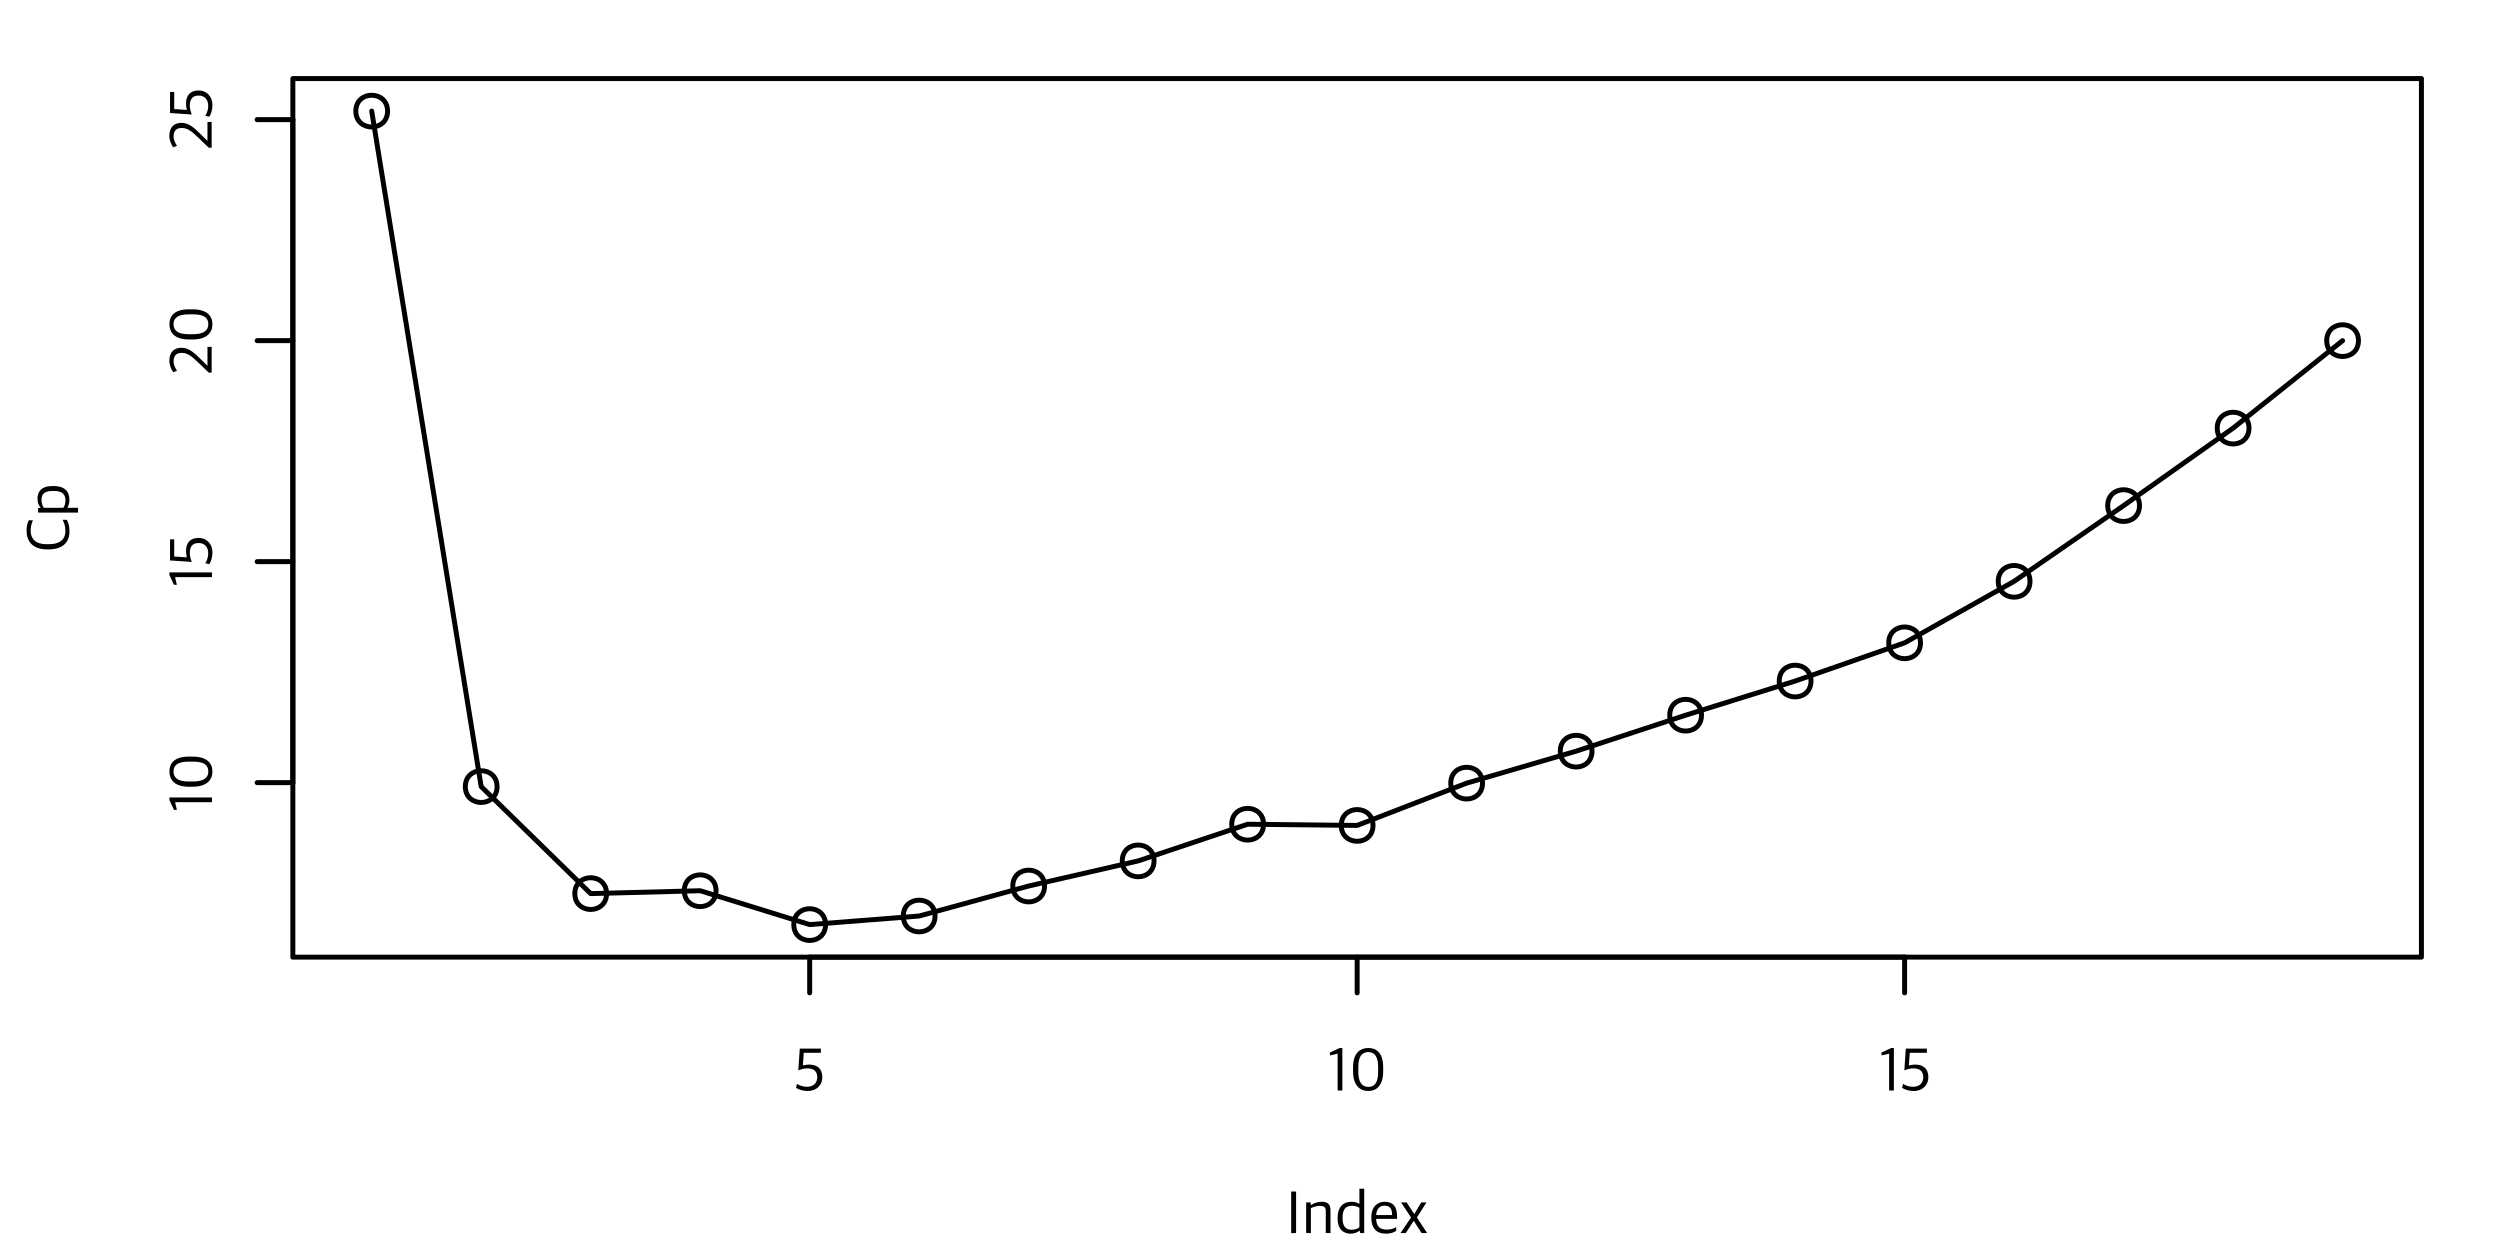
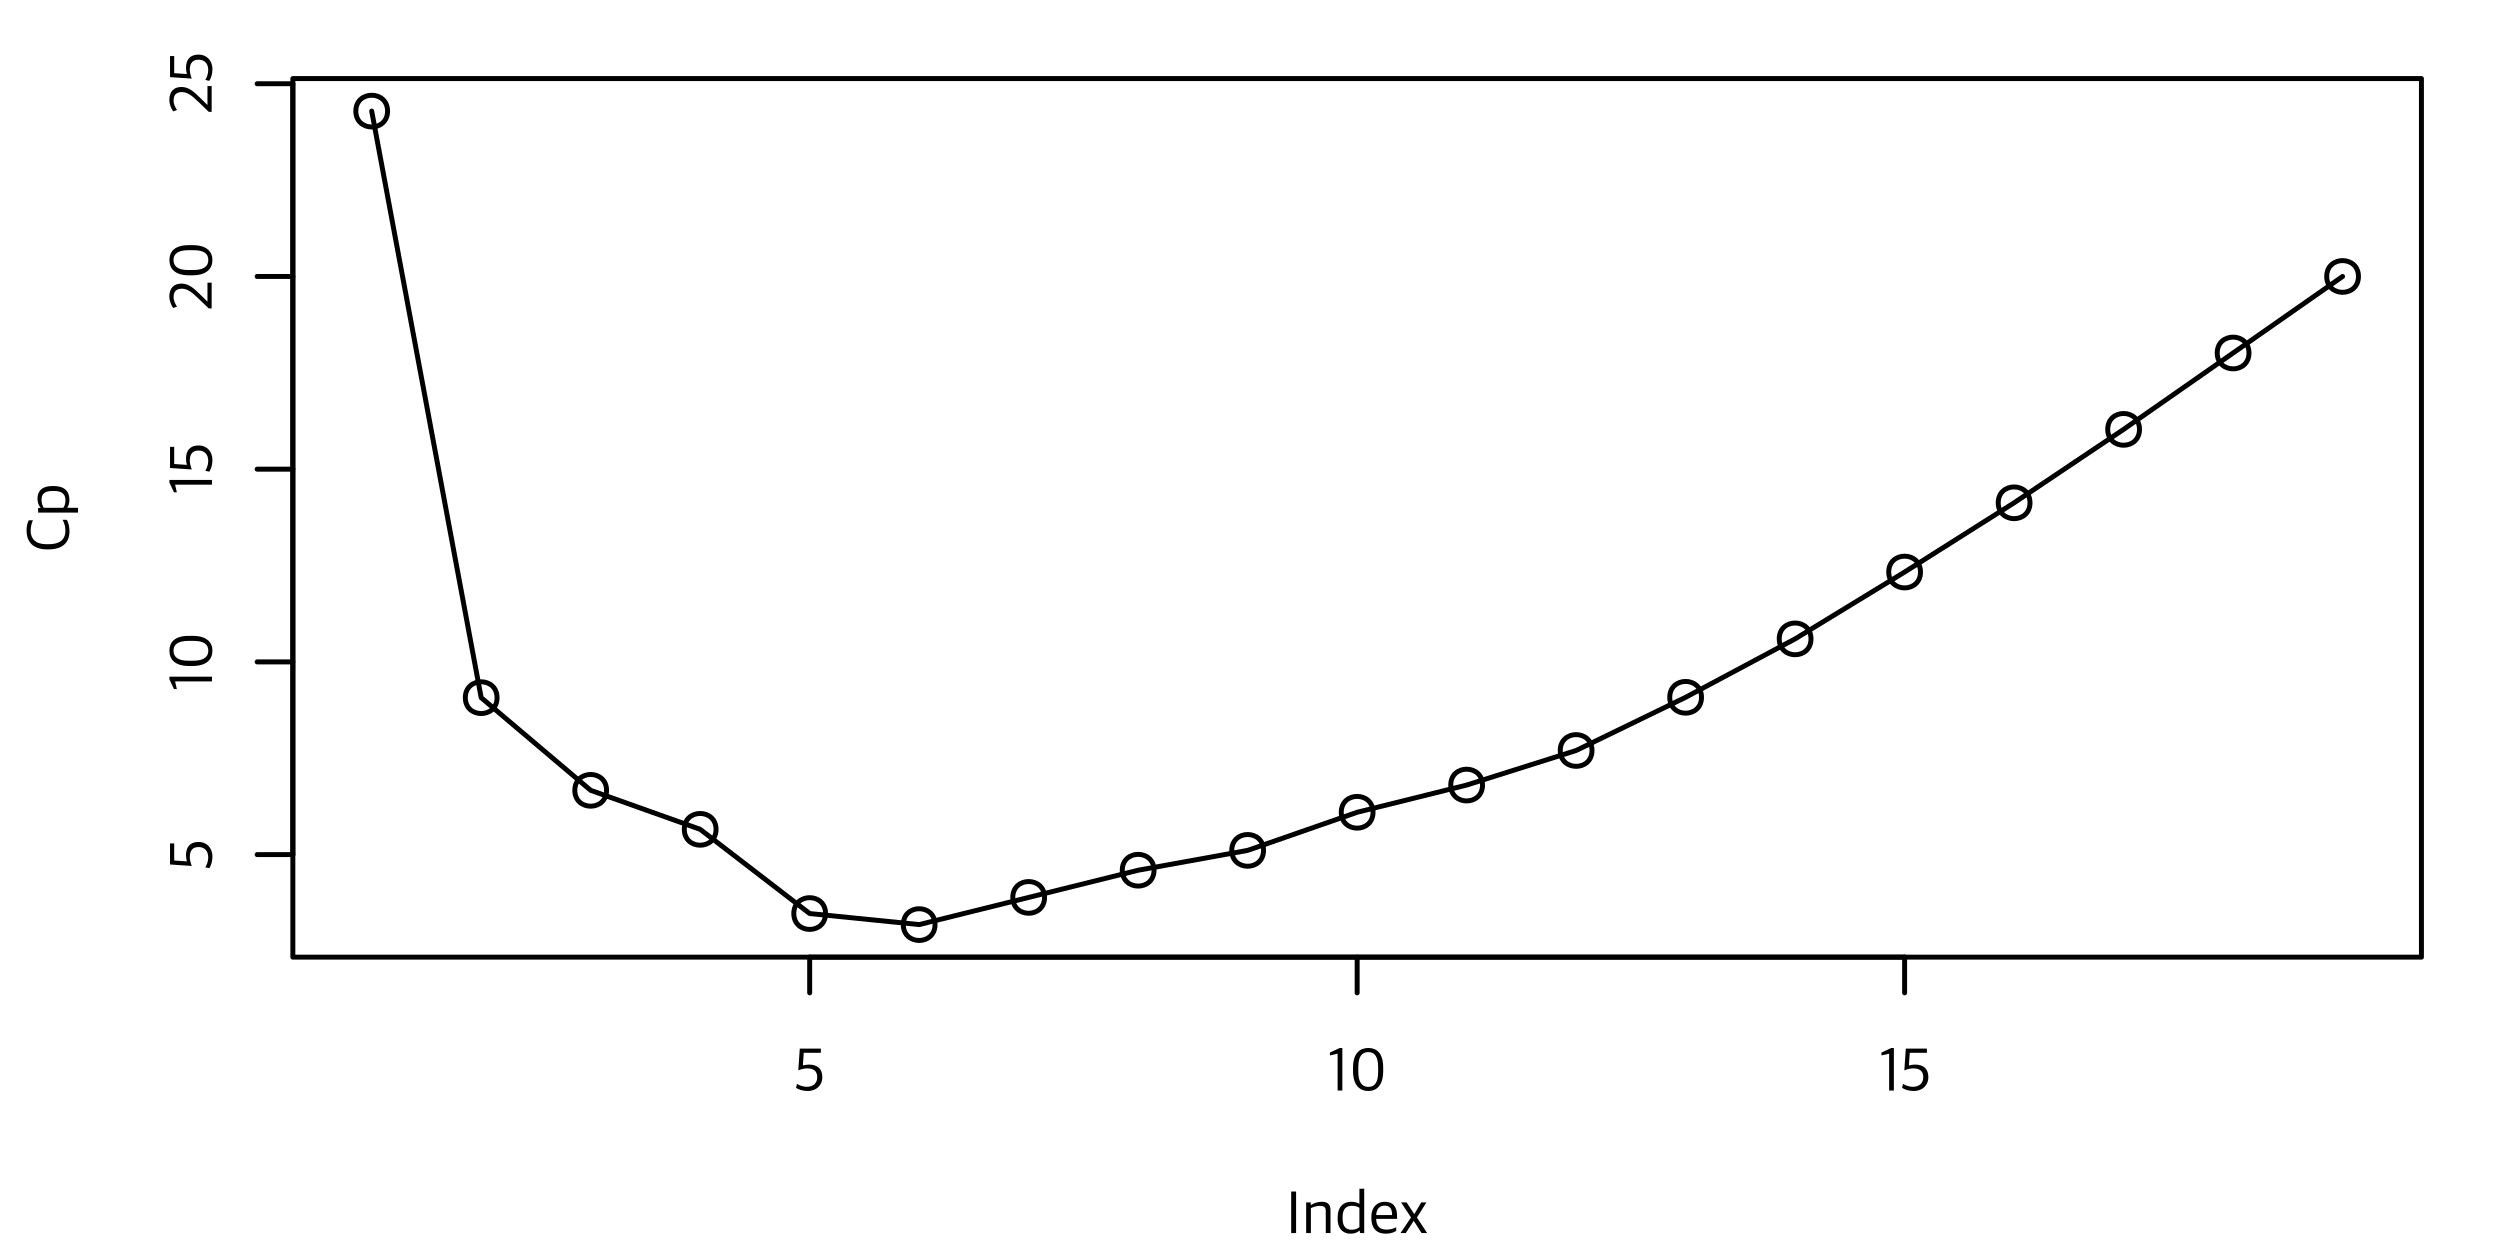
- <svg xmlns="http://www.w3.org/2000/svg" xmlns:xlink="http://www.w3.org/1999/xlink" width="504pt" height="252pt" viewBox="0 0 504 252" version="1.1">
+ <svg xmlns="http://www.w3.org/2000/svg" xmlns:xlink="http://www.w3.org/1999/xlink" width="504" height="252" viewBox="0 0 504 252">
  <defs>
    <g>
-       <symbol overflow="visible" id="glyph0-0">
-         <path style="stroke:none;" d="M 9.641 -0.016 L 5.719 -4.531 L 9.641 -9.062 Z M 1.469 -9.391 L 9.312 -9.391 L 5.391 -4.875 Z M 1.172 -9.047 L 5.094 -4.531 L 1.172 -0.031 Z M 9.344 0.344 L 1.469 0.344 L 5.406 -4.188 Z M 10.094 -9.812 L 0.703 -9.812 L 0.703 0.766 L 10.094 0.766 Z M 10.094 -9.812 " />
-       </symbol>
-       <symbol overflow="visible" id="glyph0-1">
-         <path style="stroke:none;" d="M 2.719 -0.375 C 4.578 -0.375 5.672 -1.641 5.672 -3.141 C 5.672 -4.906 4.641 -5.703 2.953 -5.703 C 2.594 -5.703 2.094 -5.609 1.75 -5.531 L 1.922 -8.078 L 5.375 -8.078 L 5.375 -8.922 L 1.125 -8.922 L 0.828 -4.531 C 1.219 -4.703 2 -4.938 2.578 -4.938 C 3.891 -4.938 4.641 -4.422 4.641 -3.156 C 4.641 -1.969 3.859 -1.219 2.531 -1.219 C 1.844 -1.219 1.031 -1.5 0.562 -1.812 L 0.375 -1.016 C 0.875 -0.656 1.75 -0.375 2.719 -0.375 Z M 2.719 -0.375 " />
-       </symbol>
-       <symbol overflow="visible" id="glyph0-2">
-         <path style="stroke:none;" d="M 2.234 -0.469 L 3.188 -0.469 L 3.188 -9.047 L 2.656 -9.047 L 0.688 -8.125 L 0.688 -7.547 L 2.234 -7.906 Z M 2.234 -0.469 " />
-       </symbol>
-       <symbol overflow="visible" id="glyph0-3">
-         <path style="stroke:none;" d="M 3.953 -0.375 C 5.656 -0.375 6.953 -1.531 6.953 -4.375 L 6.953 -5.141 C 6.953 -8.047 5.594 -9.047 3.969 -9.047 C 2.312 -9.047 0.875 -8.047 0.875 -5.094 L 0.875 -4.391 C 0.875 -1.547 2.219 -0.375 3.953 -0.375 Z M 3.953 -1.203 C 2.641 -1.203 1.938 -2.203 1.938 -4.281 L 1.938 -5.219 C 1.938 -7.312 2.656 -8.219 3.969 -8.219 C 5.25 -8.219 5.938 -7.266 5.938 -5.156 L 5.938 -4.219 C 5.938 -2.078 5.234 -1.203 3.953 -1.203 Z M 3.953 -1.203 " />
-       </symbol>
-       <symbol overflow="visible" id="glyph0-4">
-         <path style="stroke:none;" d="M 1.125 -0.531 L 2.109 -0.531 L 2.109 -8.906 L 1.125 -8.906 Z M 1.125 -0.531 " />
-       </symbol>
-       <symbol overflow="visible" id="glyph0-5">
-         <path style="stroke:none;" d="M 0.906 -0.531 L 1.859 -0.531 L 1.859 -5.562 C 2.375 -5.797 3.031 -6.016 3.609 -6.016 C 4.594 -6.016 4.859 -5.703 4.859 -4.953 L 4.859 -0.531 L 5.812 -0.531 L 5.812 -5.156 C 5.812 -6.344 5.219 -6.844 4.016 -6.844 C 3.25 -6.844 2.453 -6.562 1.875 -6.188 L 1.828 -6.188 L 1.828 -6.719 L 0.906 -6.719 Z M 0.906 -0.531 " />
-       </symbol>
-       <symbol overflow="visible" id="glyph0-6">
-         <path style="stroke:none;" d="M 3.125 -0.406 C 3.969 -0.406 4.562 -0.672 4.938 -1.031 L 4.984 -1.031 L 5.094 -0.531 L 5.906 -0.531 L 5.906 -9.469 L 4.938 -9.469 L 4.938 -6.422 C 4.594 -6.625 4.078 -6.844 3.312 -6.844 C 1.719 -6.844 0.547 -5.859 0.547 -3.609 L 0.547 -3.453 C 0.547 -1.156 1.891 -0.406 3.125 -0.406 Z M 3.406 -1.203 C 2.297 -1.203 1.547 -1.75 1.547 -3.484 L 1.547 -3.734 C 1.547 -5.406 2.266 -6.031 3.438 -6.031 C 4.078 -6.031 4.656 -5.844 4.938 -5.625 L 4.938 -1.719 C 4.625 -1.469 4.141 -1.203 3.406 -1.203 Z M 3.406 -1.203 " />
-       </symbol>
-       <symbol overflow="visible" id="glyph0-7">
-         <path style="stroke:none;" d="M 3.469 -0.406 C 4.469 -0.406 5.172 -0.719 5.547 -0.984 L 5.547 -1.703 C 4.984 -1.438 4.438 -1.234 3.609 -1.234 C 2.281 -1.234 1.547 -1.844 1.5 -3.391 L 5.719 -3.391 L 5.719 -3.922 C 5.719 -5.844 4.922 -6.844 3.219 -6.844 C 1.797 -6.844 0.531 -5.875 0.531 -3.719 L 0.531 -3.531 C 0.531 -1.594 1.516 -0.406 3.469 -0.406 Z M 3.203 -6.062 C 4.219 -6.062 4.719 -5.5 4.719 -4.156 L 1.5 -4.156 C 1.594 -5.609 2.422 -6.062 3.203 -6.062 Z M 3.203 -6.062 " />
-       </symbol>
-       <symbol overflow="visible" id="glyph0-8">
-         <path style="stroke:none;" d="M 0.281 -0.531 L 1.344 -0.531 L 2.953 -3 L 4.531 -0.531 L 5.656 -0.531 L 3.594 -3.672 L 5.516 -6.719 L 4.469 -6.719 L 3.062 -4.359 L 1.516 -6.719 L 0.391 -6.719 L 2.406 -3.672 Z M 0.281 -0.531 " />
-       </symbol>
-       <symbol overflow="visible" id="glyph1-0">
-         <path style="stroke:none;" d="M -0.016 -9.641 L -4.531 -5.719 L -9.062 -9.641 Z M -9.391 -1.469 L -9.391 -9.312 L -4.875 -5.391 Z M -9.047 -1.172 L -4.531 -5.094 L -0.031 -1.172 Z M 0.344 -9.344 L 0.344 -1.469 L -4.188 -5.406 Z M -9.812 -10.094 L -9.812 -0.703 L 0.766 -0.703 L 0.766 -10.094 Z M -9.812 -10.094 " />
-       </symbol>
-       <symbol overflow="visible" id="glyph1-1">
-         <path style="stroke:none;" d="M -0.469 -2.234 L -0.469 -3.188 L -9.047 -3.188 L -9.047 -2.656 L -8.125 -0.688 L -7.547 -0.688 L -7.906 -2.234 Z M -0.469 -2.234 " />
-       </symbol>
-       <symbol overflow="visible" id="glyph1-2">
-         <path style="stroke:none;" d="M -0.375 -3.953 C -0.375 -5.656 -1.531 -6.953 -4.375 -6.953 L -5.141 -6.953 C -8.047 -6.953 -9.047 -5.594 -9.047 -3.969 C -9.047 -2.312 -8.047 -0.875 -5.094 -0.875 L -4.391 -0.875 C -1.547 -0.875 -0.375 -2.219 -0.375 -3.953 Z M -1.203 -3.953 C -1.203 -2.641 -2.203 -1.938 -4.281 -1.938 L -5.219 -1.938 C -7.312 -1.938 -8.219 -2.656 -8.219 -3.969 C -8.219 -5.25 -7.266 -5.938 -5.156 -5.938 L -4.219 -5.938 C -2.078 -5.938 -1.203 -5.234 -1.203 -3.953 Z M -1.203 -3.953 " />
-       </symbol>
-       <symbol overflow="visible" id="glyph1-3">
-         <path style="stroke:none;" d="M -0.375 -2.719 C -0.375 -4.578 -1.641 -5.672 -3.141 -5.672 C -4.906 -5.672 -5.703 -4.641 -5.703 -2.953 C -5.703 -2.594 -5.609 -2.094 -5.531 -1.75 L -8.078 -1.922 L -8.078 -5.375 L -8.922 -5.375 L -8.922 -1.125 L -4.531 -0.828 C -4.703 -1.219 -4.938 -2 -4.938 -2.578 C -4.938 -3.891 -4.422 -4.641 -3.156 -4.641 C -1.969 -4.641 -1.219 -3.859 -1.219 -2.531 C -1.219 -1.844 -1.5 -1.031 -1.812 -0.562 L -1.016 -0.375 C -0.656 -0.875 -0.375 -1.75 -0.375 -2.719 Z M -0.375 -2.719 " />
-       </symbol>
-       <symbol overflow="visible" id="glyph1-4">
-         <path style="stroke:none;" d="M -0.531 -0.781 L -0.531 -5.984 L -1.375 -5.984 L -1.375 -2.156 L -2.703 -3.469 C -4.172 -4.922 -5.172 -5.797 -6.625 -5.797 C -8.125 -5.797 -9.062 -4.891 -9.062 -3.203 C -9.062 -2.25 -8.641 -1.406 -8.297 -0.875 L -7.516 -1.156 C -7.844 -1.656 -8.203 -2.328 -8.203 -3.031 C -8.203 -4.219 -7.656 -4.766 -6.531 -4.766 C -5.344 -4.766 -4.422 -3.969 -3.188 -2.781 L -1.109 -0.781 Z M -0.531 -0.781 " />
-       </symbol>
-       <symbol overflow="visible" id="glyph1-5">
-         <path style="stroke:none;" d="M -0.391 -4.266 C -0.391 -5.25 -0.609 -6.016 -0.938 -6.578 L -1.781 -6.578 C -1.516 -6.047 -1.219 -5.422 -1.219 -4.391 C -1.219 -2.469 -2.469 -1.656 -4.625 -1.656 L -5.031 -1.656 C -7.266 -1.656 -8.219 -2.781 -8.219 -4.375 C -8.219 -5.203 -8.031 -5.828 -7.766 -6.484 L -8.594 -6.484 C -8.859 -5.969 -9.047 -5.328 -9.047 -4.422 C -9.047 -2.281 -7.875 -0.609 -4.875 -0.609 L -4.625 -0.609 C -1.781 -0.609 -0.391 -2 -0.391 -4.266 Z M -0.391 -4.266 " />
-       </symbol>
-       <symbol overflow="visible" id="glyph1-6">
-         <path style="stroke:none;" d="M 1.328 -0.906 L 1.328 -1.875 L -0.828 -1.875 C -0.625 -2.219 -0.406 -2.75 -0.406 -3.469 C -0.406 -5.172 -1.359 -6.266 -3.625 -6.266 L -3.781 -6.266 C -6.094 -6.266 -6.844 -5.094 -6.844 -3.719 C -6.844 -2.922 -6.562 -2.281 -6.219 -1.891 L -6.219 -1.844 L -6.719 -1.844 L -6.719 -0.906 Z M -1.203 -3.375 C -1.203 -2.719 -1.406 -2.156 -1.641 -1.875 L -5.578 -1.875 C -5.781 -2.156 -6.031 -2.75 -6.031 -3.469 C -6.031 -4.609 -5.484 -5.266 -3.734 -5.266 L -3.484 -5.266 C -1.828 -5.266 -1.203 -4.547 -1.203 -3.375 Z M -1.203 -3.375 " />
-       </symbol>
+       <g id="glyph-0-0">
+         <path d="M 9.641 -0.016 L 5.719 -4.531 L 9.641 -9.062 Z M 1.469 -9.391 L 9.312 -9.391 L 5.391 -4.875 Z M 1.172 -9.047 L 5.094 -4.531 L 1.172 -0.031 Z M 9.344 0.344 L 1.469 0.344 L 5.406 -4.188 Z M 10.094 -9.812 L 0.703 -9.812 L 0.703 0.766 L 10.094 0.766 Z M 10.094 -9.812 " />
+       </g>
+       <g id="glyph-0-1">
+         <path d="M 2.719 -0.375 C 4.578 -0.375 5.672 -1.641 5.672 -3.141 C 5.672 -4.906 4.641 -5.703 2.953 -5.703 C 2.594 -5.703 2.094 -5.609 1.75 -5.531 L 1.922 -8.078 L 5.375 -8.078 L 5.375 -8.922 L 1.125 -8.922 L 0.828 -4.531 C 1.219 -4.703 2 -4.938 2.578 -4.938 C 3.891 -4.938 4.641 -4.422 4.641 -3.156 C 4.641 -1.969 3.859 -1.219 2.531 -1.219 C 1.844 -1.219 1.031 -1.5 0.562 -1.812 L 0.375 -1.016 C 0.875 -0.656 1.75 -0.375 2.719 -0.375 Z M 2.719 -0.375 " />
+       </g>
+       <g id="glyph-0-2">
+         <path d="M 2.234 -0.469 L 3.188 -0.469 L 3.188 -9.047 L 2.656 -9.047 L 0.688 -8.125 L 0.688 -7.547 L 2.234 -7.906 Z M 2.234 -0.469 " />
+       </g>
+       <g id="glyph-0-3">
+         <path d="M 3.953 -0.375 C 5.656 -0.375 6.953 -1.531 6.953 -4.375 L 6.953 -5.141 C 6.953 -8.047 5.594 -9.047 3.969 -9.047 C 2.312 -9.047 0.875 -8.047 0.875 -5.094 L 0.875 -4.391 C 0.875 -1.547 2.219 -0.375 3.953 -0.375 Z M 3.953 -1.203 C 2.641 -1.203 1.938 -2.203 1.938 -4.281 L 1.938 -5.219 C 1.938 -7.312 2.656 -8.219 3.969 -8.219 C 5.25 -8.219 5.938 -7.266 5.938 -5.156 L 5.938 -4.219 C 5.938 -2.078 5.234 -1.203 3.953 -1.203 Z M 3.953 -1.203 " />
+       </g>
+       <g id="glyph-0-4">
+         <path d="M 1.125 -0.531 L 2.109 -0.531 L 2.109 -8.906 L 1.125 -8.906 Z M 1.125 -0.531 " />
+       </g>
+       <g id="glyph-0-5">
+         <path d="M 0.906 -0.531 L 1.859 -0.531 L 1.859 -5.562 C 2.375 -5.797 3.031 -6.016 3.609 -6.016 C 4.594 -6.016 4.859 -5.703 4.859 -4.953 L 4.859 -0.531 L 5.812 -0.531 L 5.812 -5.156 C 5.812 -6.344 5.219 -6.844 4.016 -6.844 C 3.25 -6.844 2.453 -6.562 1.875 -6.188 L 1.828 -6.188 L 1.828 -6.719 L 0.906 -6.719 Z M 0.906 -0.531 " />
+       </g>
+       <g id="glyph-0-6">
+         <path d="M 3.125 -0.406 C 3.969 -0.406 4.562 -0.672 4.938 -1.031 L 4.984 -1.031 L 5.094 -0.531 L 5.906 -0.531 L 5.906 -9.469 L 4.938 -9.469 L 4.938 -6.422 C 4.594 -6.625 4.078 -6.844 3.312 -6.844 C 1.719 -6.844 0.547 -5.859 0.547 -3.609 L 0.547 -3.453 C 0.547 -1.156 1.891 -0.406 3.125 -0.406 Z M 3.406 -1.203 C 2.297 -1.203 1.547 -1.75 1.547 -3.484 L 1.547 -3.734 C 1.547 -5.406 2.266 -6.031 3.438 -6.031 C 4.078 -6.031 4.656 -5.844 4.938 -5.625 L 4.938 -1.719 C 4.625 -1.469 4.141 -1.203 3.406 -1.203 Z M 3.406 -1.203 " />
+       </g>
+       <g id="glyph-0-7">
+         <path d="M 3.469 -0.406 C 4.469 -0.406 5.172 -0.719 5.547 -0.984 L 5.547 -1.703 C 4.984 -1.438 4.438 -1.234 3.609 -1.234 C 2.281 -1.234 1.547 -1.844 1.5 -3.391 L 5.719 -3.391 L 5.719 -3.922 C 5.719 -5.844 4.922 -6.844 3.219 -6.844 C 1.797 -6.844 0.531 -5.875 0.531 -3.719 L 0.531 -3.531 C 0.531 -1.594 1.516 -0.406 3.469 -0.406 Z M 3.203 -6.062 C 4.219 -6.062 4.719 -5.5 4.719 -4.156 L 1.5 -4.156 C 1.594 -5.609 2.422 -6.062 3.203 -6.062 Z M 3.203 -6.062 " />
+       </g>
+       <g id="glyph-0-8">
+         <path d="M 0.281 -0.531 L 1.344 -0.531 L 2.953 -3 L 4.531 -0.531 L 5.656 -0.531 L 3.594 -3.672 L 5.516 -6.719 L 4.469 -6.719 L 3.062 -4.359 L 1.516 -6.719 L 0.391 -6.719 L 2.406 -3.672 Z M 0.281 -0.531 " />
+       </g>
+       <g id="glyph-1-0">
+         <path d="M -0.016 -9.641 L -4.531 -5.719 L -9.062 -9.641 Z M -9.391 -1.469 L -9.391 -9.312 L -4.875 -5.391 Z M -9.047 -1.172 L -4.531 -5.094 L -0.031 -1.172 Z M 0.344 -9.344 L 0.344 -1.469 L -4.188 -5.406 Z M -9.812 -10.094 L -9.812 -0.703 L 0.766 -0.703 L 0.766 -10.094 Z M -9.812 -10.094 " />
+       </g>
+       <g id="glyph-1-1">
+         <path d="M -0.375 -2.719 C -0.375 -4.578 -1.641 -5.672 -3.141 -5.672 C -4.906 -5.672 -5.703 -4.641 -5.703 -2.953 C -5.703 -2.594 -5.609 -2.094 -5.531 -1.75 L -8.078 -1.922 L -8.078 -5.375 L -8.922 -5.375 L -8.922 -1.125 L -4.531 -0.828 C -4.703 -1.219 -4.938 -2 -4.938 -2.578 C -4.938 -3.891 -4.422 -4.641 -3.156 -4.641 C -1.969 -4.641 -1.219 -3.859 -1.219 -2.531 C -1.219 -1.844 -1.5 -1.031 -1.812 -0.562 L -1.016 -0.375 C -0.656 -0.875 -0.375 -1.75 -0.375 -2.719 Z M -0.375 -2.719 " />
+       </g>
+       <g id="glyph-1-2">
+         <path d="M -0.469 -2.234 L -0.469 -3.188 L -9.047 -3.188 L -9.047 -2.656 L -8.125 -0.688 L -7.547 -0.688 L -7.906 -2.234 Z M -0.469 -2.234 " />
+       </g>
+       <g id="glyph-1-3">
+         <path d="M -0.375 -3.953 C -0.375 -5.656 -1.531 -6.953 -4.375 -6.953 L -5.141 -6.953 C -8.047 -6.953 -9.047 -5.594 -9.047 -3.969 C -9.047 -2.312 -8.047 -0.875 -5.094 -0.875 L -4.391 -0.875 C -1.547 -0.875 -0.375 -2.219 -0.375 -3.953 Z M -1.203 -3.953 C -1.203 -2.641 -2.203 -1.938 -4.281 -1.938 L -5.219 -1.938 C -7.312 -1.938 -8.219 -2.656 -8.219 -3.969 C -8.219 -5.25 -7.266 -5.938 -5.156 -5.938 L -4.219 -5.938 C -2.078 -5.938 -1.203 -5.234 -1.203 -3.953 Z M -1.203 -3.953 " />
+       </g>
+       <g id="glyph-1-4">
+         <path d="M -0.531 -0.781 L -0.531 -5.984 L -1.375 -5.984 L -1.375 -2.156 L -2.703 -3.469 C -4.172 -4.922 -5.172 -5.797 -6.625 -5.797 C -8.125 -5.797 -9.062 -4.891 -9.062 -3.203 C -9.062 -2.25 -8.641 -1.406 -8.297 -0.875 L -7.516 -1.156 C -7.844 -1.656 -8.203 -2.328 -8.203 -3.031 C -8.203 -4.219 -7.656 -4.766 -6.531 -4.766 C -5.344 -4.766 -4.422 -3.969 -3.188 -2.781 L -1.109 -0.781 Z M -0.531 -0.781 " />
+       </g>
+       <g id="glyph-1-5">
+         <path d="M -0.391 -4.266 C -0.391 -5.25 -0.609 -6.016 -0.938 -6.578 L -1.781 -6.578 C -1.516 -6.047 -1.219 -5.422 -1.219 -4.391 C -1.219 -2.469 -2.469 -1.656 -4.625 -1.656 L -5.031 -1.656 C -7.266 -1.656 -8.219 -2.781 -8.219 -4.375 C -8.219 -5.203 -8.031 -5.828 -7.766 -6.484 L -8.594 -6.484 C -8.859 -5.969 -9.047 -5.328 -9.047 -4.422 C -9.047 -2.281 -7.875 -0.609 -4.875 -0.609 L -4.625 -0.609 C -1.781 -0.609 -0.391 -2 -0.391 -4.266 Z M -0.391 -4.266 " />
+       </g>
+       <g id="glyph-1-6">
+         <path d="M 1.328 -0.906 L 1.328 -1.875 L -0.828 -1.875 C -0.625 -2.219 -0.406 -2.75 -0.406 -3.469 C -0.406 -5.172 -1.359 -6.266 -3.625 -6.266 L -3.781 -6.266 C -6.094 -6.266 -6.844 -5.094 -6.844 -3.719 C -6.844 -2.922 -6.562 -2.281 -6.219 -1.891 L -6.219 -1.844 L -6.719 -1.844 L -6.719 -0.906 Z M -1.203 -3.375 C -1.203 -2.719 -1.406 -2.156 -1.641 -1.875 L -5.578 -1.875 C -5.781 -2.156 -6.031 -2.75 -6.031 -3.469 C -6.031 -4.609 -5.484 -5.266 -3.734 -5.266 L -3.484 -5.266 C -1.828 -5.266 -1.203 -4.547 -1.203 -3.375 Z M -1.203 -3.375 " />
+       </g>
    </g>
  </defs>
-   <g id="surface291">
-     <path style="fill:none;stroke-width:1;stroke-linecap:round;stroke-linejoin:round;stroke:rgb(0%,0%,0%);stroke-opacity:1;stroke-miterlimit:10;" d="M 74.934 22.398 L 97.008 158.582 L 119.082 180.152 L 141.156 179.57 L 163.23 186.398 L 185.305 184.668 L 207.379 178.621 L 229.453 173.559 L 251.527 166.164 L 273.602 166.406 L 295.676 157.883 L 317.75 151.434 L 339.82 144.184 L 361.895 137.301 L 383.969 129.594 L 406.043 117.195 L 428.117 101.93 L 450.191 86.309 L 472.266 68.672 " />
-     <path style="fill:none;stroke-width:1;stroke-linecap:round;stroke-linejoin:round;stroke:rgb(0%,0%,0%);stroke-opacity:1;stroke-miterlimit:10;" d="M 78.133 22.398 C 78.133 26.668 71.734 26.668 71.734 22.398 C 71.734 18.133 78.133 18.133 78.133 22.398 " />
-     <path style="fill:none;stroke-width:1;stroke-linecap:round;stroke-linejoin:round;stroke:rgb(0%,0%,0%);stroke-opacity:1;stroke-miterlimit:10;" d="M 100.207 158.582 C 100.207 162.848 93.809 162.848 93.809 158.582 C 93.809 154.312 100.207 154.312 100.207 158.582 " />
-     <path style="fill:none;stroke-width:1;stroke-linecap:round;stroke-linejoin:round;stroke:rgb(0%,0%,0%);stroke-opacity:1;stroke-miterlimit:10;" d="M 122.281 180.152 C 122.281 184.418 115.883 184.418 115.883 180.152 C 115.883 175.883 122.281 175.883 122.281 180.152 " />
-     <path style="fill:none;stroke-width:1;stroke-linecap:round;stroke-linejoin:round;stroke:rgb(0%,0%,0%);stroke-opacity:1;stroke-miterlimit:10;" d="M 144.355 179.57 C 144.355 183.84 137.957 183.84 137.957 179.57 C 137.957 175.305 144.355 175.305 144.355 179.57 " />
-     <path style="fill:none;stroke-width:1;stroke-linecap:round;stroke-linejoin:round;stroke:rgb(0%,0%,0%);stroke-opacity:1;stroke-miterlimit:10;" d="M 166.43 186.398 C 166.43 190.668 160.031 190.668 160.031 186.398 C 160.031 182.133 166.43 182.133 166.43 186.398 " />
-     <path style="fill:none;stroke-width:1;stroke-linecap:round;stroke-linejoin:round;stroke:rgb(0%,0%,0%);stroke-opacity:1;stroke-miterlimit:10;" d="M 188.504 184.668 C 188.504 188.934 182.105 188.934 182.105 184.668 C 182.105 180.402 188.504 180.402 188.504 184.668 " />
-     <path style="fill:none;stroke-width:1;stroke-linecap:round;stroke-linejoin:round;stroke:rgb(0%,0%,0%);stroke-opacity:1;stroke-miterlimit:10;" d="M 210.578 178.621 C 210.578 182.891 204.18 182.891 204.18 178.621 C 204.18 174.355 210.578 174.355 210.578 178.621 " />
-     <path style="fill:none;stroke-width:1;stroke-linecap:round;stroke-linejoin:round;stroke:rgb(0%,0%,0%);stroke-opacity:1;stroke-miterlimit:10;" d="M 232.652 173.559 C 232.652 177.824 226.25 177.824 226.25 173.559 C 226.25 169.289 232.652 169.289 232.652 173.559 " />
-     <path style="fill:none;stroke-width:1;stroke-linecap:round;stroke-linejoin:round;stroke:rgb(0%,0%,0%);stroke-opacity:1;stroke-miterlimit:10;" d="M 254.727 166.164 C 254.727 170.434 248.324 170.434 248.324 166.164 C 248.324 161.898 254.727 161.898 254.727 166.164 " />
-     <path style="fill:none;stroke-width:1;stroke-linecap:round;stroke-linejoin:round;stroke:rgb(0%,0%,0%);stroke-opacity:1;stroke-miterlimit:10;" d="M 276.801 166.406 C 276.801 170.672 270.398 170.672 270.398 166.406 C 270.398 162.141 276.801 162.141 276.801 166.406 " />
-     <path style="fill:none;stroke-width:1;stroke-linecap:round;stroke-linejoin:round;stroke:rgb(0%,0%,0%);stroke-opacity:1;stroke-miterlimit:10;" d="M 298.875 157.883 C 298.875 162.148 292.473 162.148 292.473 157.883 C 292.473 153.613 298.875 153.613 298.875 157.883 " />
-     <path style="fill:none;stroke-width:1;stroke-linecap:round;stroke-linejoin:round;stroke:rgb(0%,0%,0%);stroke-opacity:1;stroke-miterlimit:10;" d="M 320.949 151.434 C 320.949 155.699 314.547 155.699 314.547 151.434 C 314.547 147.168 320.949 147.168 320.949 151.434 " />
-     <path style="fill:none;stroke-width:1;stroke-linecap:round;stroke-linejoin:round;stroke:rgb(0%,0%,0%);stroke-opacity:1;stroke-miterlimit:10;" d="M 343.023 144.184 C 343.023 148.449 336.621 148.449 336.621 144.184 C 336.621 139.918 343.023 139.918 343.023 144.184 " />
-     <path style="fill:none;stroke-width:1;stroke-linecap:round;stroke-linejoin:round;stroke:rgb(0%,0%,0%);stroke-opacity:1;stroke-miterlimit:10;" d="M 365.098 137.301 C 365.098 141.566 358.695 141.566 358.695 137.301 C 358.695 133.035 365.098 133.035 365.098 137.301 " />
-     <path style="fill:none;stroke-width:1;stroke-linecap:round;stroke-linejoin:round;stroke:rgb(0%,0%,0%);stroke-opacity:1;stroke-miterlimit:10;" d="M 387.172 129.594 C 387.172 133.859 380.77 133.859 380.77 129.594 C 380.77 125.328 387.172 125.328 387.172 129.594 " />
-     <path style="fill:none;stroke-width:1;stroke-linecap:round;stroke-linejoin:round;stroke:rgb(0%,0%,0%);stroke-opacity:1;stroke-miterlimit:10;" d="M 409.246 117.195 C 409.246 121.461 402.844 121.461 402.844 117.195 C 402.844 112.93 409.246 112.93 409.246 117.195 " />
-     <path style="fill:none;stroke-width:1;stroke-linecap:round;stroke-linejoin:round;stroke:rgb(0%,0%,0%);stroke-opacity:1;stroke-miterlimit:10;" d="M 431.32 101.93 C 431.32 106.195 424.918 106.195 424.918 101.93 C 424.918 97.66 431.32 97.66 431.32 101.93 " />
-     <path style="fill:none;stroke-width:1;stroke-linecap:round;stroke-linejoin:round;stroke:rgb(0%,0%,0%);stroke-opacity:1;stroke-miterlimit:10;" d="M 453.395 86.309 C 453.395 90.574 446.992 90.574 446.992 86.309 C 446.992 82.039 453.395 82.039 453.395 86.309 " />
-     <path style="fill:none;stroke-width:1;stroke-linecap:round;stroke-linejoin:round;stroke:rgb(0%,0%,0%);stroke-opacity:1;stroke-miterlimit:10;" d="M 475.465 68.672 C 475.465 72.938 469.066 72.938 469.066 68.672 C 469.066 64.406 475.465 64.406 475.465 68.672 " />
-     <path style="fill:none;stroke-width:1;stroke-linecap:round;stroke-linejoin:round;stroke:rgb(0%,0%,0%);stroke-opacity:1;stroke-miterlimit:10;" d="M 163.23 192.961 L 383.969 192.961 " />
-     <path style="fill:none;stroke-width:1;stroke-linecap:round;stroke-linejoin:round;stroke:rgb(0%,0%,0%);stroke-opacity:1;stroke-miterlimit:10;" d="M 163.23 192.961 L 163.23 200.16 " />
-     <path style="fill:none;stroke-width:1;stroke-linecap:round;stroke-linejoin:round;stroke:rgb(0%,0%,0%);stroke-opacity:1;stroke-miterlimit:10;" d="M 273.602 192.961 L 273.602 200.16 " />
-     <path style="fill:none;stroke-width:1;stroke-linecap:round;stroke-linejoin:round;stroke:rgb(0%,0%,0%);stroke-opacity:1;stroke-miterlimit:10;" d="M 383.969 192.961 L 383.969 200.16 " />
-     <g style="fill:rgb(0%,0%,0%);fill-opacity:1;">
-       <use xlink:href="#glyph0-1" x="160.111" y="220.32" />
-     </g>
-     <g style="fill:rgb(0%,0%,0%);fill-opacity:1;">
-       <use xlink:href="#glyph0-2" x="267.428" y="220.32" />
-       <use xlink:href="#glyph0-3" x="271.897" y="220.32" />
-     </g>
-     <g style="fill:rgb(0%,0%,0%);fill-opacity:1;">
-       <use xlink:href="#glyph0-2" x="378.617" y="220.32" />
-       <use xlink:href="#glyph0-1" x="383.086" y="220.32" />
-     </g>
-     <path style="fill:none;stroke-width:1;stroke-linecap:round;stroke-linejoin:round;stroke:rgb(0%,0%,0%);stroke-opacity:1;stroke-miterlimit:10;" d="M 59.039 157.781 L 59.039 24.117 " />
-     <path style="fill:none;stroke-width:1;stroke-linecap:round;stroke-linejoin:round;stroke:rgb(0%,0%,0%);stroke-opacity:1;stroke-miterlimit:10;" d="M 59.039 157.781 L 51.84 157.781 " />
-     <path style="fill:none;stroke-width:1;stroke-linecap:round;stroke-linejoin:round;stroke:rgb(0%,0%,0%);stroke-opacity:1;stroke-miterlimit:10;" d="M 59.039 113.227 L 51.84 113.227 " />
-     <path style="fill:none;stroke-width:1;stroke-linecap:round;stroke-linejoin:round;stroke:rgb(0%,0%,0%);stroke-opacity:1;stroke-miterlimit:10;" d="M 59.039 68.672 L 51.84 68.672 " />
-     <path style="fill:none;stroke-width:1;stroke-linecap:round;stroke-linejoin:round;stroke:rgb(0%,0%,0%);stroke-opacity:1;stroke-miterlimit:10;" d="M 59.039 24.117 L 51.84 24.117 " />
-     <g style="fill:rgb(0%,0%,0%);fill-opacity:1;">
-       <use xlink:href="#glyph1-1" x="43.2" y="163.952" />
-       <use xlink:href="#glyph1-2" x="43.2" y="159.484" />
-     </g>
-     <g style="fill:rgb(0%,0%,0%);fill-opacity:1;">
-       <use xlink:href="#glyph1-1" x="43.2" y="118.579" />
-       <use xlink:href="#glyph1-3" x="43.2" y="114.111" />
-     </g>
-     <g style="fill:rgb(0%,0%,0%);fill-opacity:1;">
-       <use xlink:href="#glyph1-4" x="43.2" y="75.907" />
-       <use xlink:href="#glyph1-2" x="43.2" y="69.313" />
-     </g>
-     <g style="fill:rgb(0%,0%,0%);fill-opacity:1;">
-       <use xlink:href="#glyph1-4" x="43.2" y="30.565" />
-       <use xlink:href="#glyph1-3" x="43.2" y="23.909" />
-     </g>
-     <path style="fill:none;stroke-width:1;stroke-linecap:round;stroke-linejoin:round;stroke:rgb(0%,0%,0%);stroke-opacity:1;stroke-miterlimit:10;" d="M 59.039 192.961 L 488.16 192.961 L 488.16 15.84 L 59.039 15.84 Z M 59.039 192.961 " />
-     <g style="fill:rgb(0%,0%,0%);fill-opacity:1;">
-       <use xlink:href="#glyph0-4" x="259.181" y="249.12" />
-       <use xlink:href="#glyph0-5" x="262.416" y="249.12" />
-       <use xlink:href="#glyph0-6" x="269.119" y="249.12" />
-       <use xlink:href="#glyph0-7" x="275.931" y="249.12" />
-       <use xlink:href="#glyph0-8" x="282.056" y="249.12" />
-     </g>
-     <g style="fill:rgb(0%,0%,0%);fill-opacity:1;">
-       <use xlink:href="#glyph1-5" x="14.4" y="111.369" />
-       <use xlink:href="#glyph1-6" x="14.4" y="104.244" />
-     </g>
+   <path fill="none" stroke-width="1" stroke-linecap="round" stroke-linejoin="round" stroke="rgb(0%, 0%, 0%)" stroke-opacity="1" stroke-miterlimit="10" d="M 74.934 22.398 L 97.008 140.652 L 119.082 159.332 L 141.156 167.195 L 163.23 184.172 L 185.305 186.398 L 229.453 175.438 L 251.527 171.438 L 273.602 163.754 L 295.676 158.27 L 317.75 151.297 L 339.82 140.578 L 361.895 128.797 L 383.969 115.324 L 406.043 101.363 L 428.117 86.562 L 450.191 71.164 L 472.266 55.734 " />
+   <path fill="none" stroke-width="1" stroke-linecap="round" stroke-linejoin="round" stroke="rgb(0%, 0%, 0%)" stroke-opacity="1" stroke-miterlimit="10" d="M 78.133 22.398 C 78.133 26.668 71.734 26.668 71.734 22.398 C 71.734 18.133 78.133 18.133 78.133 22.398 " />
+   <path fill="none" stroke-width="1" stroke-linecap="round" stroke-linejoin="round" stroke="rgb(0%, 0%, 0%)" stroke-opacity="1" stroke-miterlimit="10" d="M 100.207 140.652 C 100.207 144.918 93.809 144.918 93.809 140.652 C 93.809 136.383 100.207 136.383 100.207 140.652 " />
+   <path fill="none" stroke-width="1" stroke-linecap="round" stroke-linejoin="round" stroke="rgb(0%, 0%, 0%)" stroke-opacity="1" stroke-miterlimit="10" d="M 122.281 159.332 C 122.281 163.598 115.883 163.598 115.883 159.332 C 115.883 155.066 122.281 155.066 122.281 159.332 " />
+   <path fill="none" stroke-width="1" stroke-linecap="round" stroke-linejoin="round" stroke="rgb(0%, 0%, 0%)" stroke-opacity="1" stroke-miterlimit="10" d="M 144.355 167.195 C 144.355 171.461 137.957 171.461 137.957 167.195 C 137.957 162.93 144.355 162.93 144.355 167.195 " />
+   <path fill="none" stroke-width="1" stroke-linecap="round" stroke-linejoin="round" stroke="rgb(0%, 0%, 0%)" stroke-opacity="1" stroke-miterlimit="10" d="M 166.43 184.172 C 166.43 188.438 160.031 188.438 160.031 184.172 C 160.031 179.902 166.43 179.902 166.43 184.172 " />
+   <path fill="none" stroke-width="1" stroke-linecap="round" stroke-linejoin="round" stroke="rgb(0%, 0%, 0%)" stroke-opacity="1" stroke-miterlimit="10" d="M 188.504 186.398 C 188.504 190.668 182.105 190.668 182.105 186.398 C 182.105 182.133 188.504 182.133 188.504 186.398 " />
+   <path fill="none" stroke-width="1" stroke-linecap="round" stroke-linejoin="round" stroke="rgb(0%, 0%, 0%)" stroke-opacity="1" stroke-miterlimit="10" d="M 210.578 180.918 C 210.578 185.184 204.18 185.184 204.18 180.918 C 204.18 176.652 210.578 176.652 210.578 180.918 " />
+   <path fill="none" stroke-width="1" stroke-linecap="round" stroke-linejoin="round" stroke="rgb(0%, 0%, 0%)" stroke-opacity="1" stroke-miterlimit="10" d="M 232.652 175.438 C 232.652 179.703 226.25 179.703 226.25 175.438 C 226.25 171.172 232.652 171.172 232.652 175.438 " />
+   <path fill="none" stroke-width="1" stroke-linecap="round" stroke-linejoin="round" stroke="rgb(0%, 0%, 0%)" stroke-opacity="1" stroke-miterlimit="10" d="M 254.727 171.438 C 254.727 175.703 248.324 175.703 248.324 171.438 C 248.324 167.172 254.727 167.172 254.727 171.438 " />
+   <path fill="none" stroke-width="1" stroke-linecap="round" stroke-linejoin="round" stroke="rgb(0%, 0%, 0%)" stroke-opacity="1" stroke-miterlimit="10" d="M 276.801 163.754 C 276.801 168.023 270.398 168.023 270.398 163.754 C 270.398 159.488 276.801 159.488 276.801 163.754 " />
+   <path fill="none" stroke-width="1" stroke-linecap="round" stroke-linejoin="round" stroke="rgb(0%, 0%, 0%)" stroke-opacity="1" stroke-miterlimit="10" d="M 298.875 158.27 C 298.875 162.535 292.473 162.535 292.473 158.27 C 292.473 154 298.875 154 298.875 158.27 " />
+   <path fill="none" stroke-width="1" stroke-linecap="round" stroke-linejoin="round" stroke="rgb(0%, 0%, 0%)" stroke-opacity="1" stroke-miterlimit="10" d="M 320.949 151.297 C 320.949 155.562 314.547 155.562 314.547 151.297 C 314.547 147.031 320.949 147.031 320.949 151.297 " />
+   <path fill="none" stroke-width="1" stroke-linecap="round" stroke-linejoin="round" stroke="rgb(0%, 0%, 0%)" stroke-opacity="1" stroke-miterlimit="10" d="M 343.023 140.578 C 343.023 144.844 336.621 144.844 336.621 140.578 C 336.621 136.309 343.023 136.309 343.023 140.578 " />
+   <path fill="none" stroke-width="1" stroke-linecap="round" stroke-linejoin="round" stroke="rgb(0%, 0%, 0%)" stroke-opacity="1" stroke-miterlimit="10" d="M 365.098 128.797 C 365.098 133.062 358.695 133.062 358.695 128.797 C 358.695 124.531 365.098 124.531 365.098 128.797 " />
+   <path fill="none" stroke-width="1" stroke-linecap="round" stroke-linejoin="round" stroke="rgb(0%, 0%, 0%)" stroke-opacity="1" stroke-miterlimit="10" d="M 387.172 115.324 C 387.172 119.59 380.77 119.59 380.77 115.324 C 380.77 111.055 387.172 111.055 387.172 115.324 " />
+   <path fill="none" stroke-width="1" stroke-linecap="round" stroke-linejoin="round" stroke="rgb(0%, 0%, 0%)" stroke-opacity="1" stroke-miterlimit="10" d="M 409.246 101.363 C 409.246 105.629 402.844 105.629 402.844 101.363 C 402.844 97.098 409.246 97.098 409.246 101.363 " />
+   <path fill="none" stroke-width="1" stroke-linecap="round" stroke-linejoin="round" stroke="rgb(0%, 0%, 0%)" stroke-opacity="1" stroke-miterlimit="10" d="M 431.32 86.562 C 431.32 90.828 424.918 90.828 424.918 86.562 C 424.918 82.293 431.32 82.293 431.32 86.562 " />
+   <path fill="none" stroke-width="1" stroke-linecap="round" stroke-linejoin="round" stroke="rgb(0%, 0%, 0%)" stroke-opacity="1" stroke-miterlimit="10" d="M 453.395 71.164 C 453.395 75.43 446.992 75.43 446.992 71.164 C 446.992 66.895 453.395 66.895 453.395 71.164 " />
+   <path fill="none" stroke-width="1" stroke-linecap="round" stroke-linejoin="round" stroke="rgb(0%, 0%, 0%)" stroke-opacity="1" stroke-miterlimit="10" d="M 475.465 55.734 C 475.465 60 469.066 60 469.066 55.734 C 469.066 51.469 475.465 51.469 475.465 55.734 " />
+   <path fill="none" stroke-width="1" stroke-linecap="round" stroke-linejoin="round" stroke="rgb(0%, 0%, 0%)" stroke-opacity="1" stroke-miterlimit="10" d="M 163.23 192.961 L 383.969 192.961 " />
+   <path fill="none" stroke-width="1" stroke-linecap="round" stroke-linejoin="round" stroke="rgb(0%, 0%, 0%)" stroke-opacity="1" stroke-miterlimit="10" d="M 163.23 192.961 L 163.23 200.16 " />
+   <path fill="none" stroke-width="1" stroke-linecap="round" stroke-linejoin="round" stroke="rgb(0%, 0%, 0%)" stroke-opacity="1" stroke-miterlimit="10" d="M 273.602 192.961 L 273.602 200.16 " />
+   <path fill="none" stroke-width="1" stroke-linecap="round" stroke-linejoin="round" stroke="rgb(0%, 0%, 0%)" stroke-opacity="1" stroke-miterlimit="10" d="M 383.969 192.961 L 383.969 200.16 " />
+   <g fill="rgb(0%, 0%, 0%)" fill-opacity="1">
+     <use xlink:href="#glyph-0-1" x="160.111" y="220.32" />
+   </g>
+   <g fill="rgb(0%, 0%, 0%)" fill-opacity="1">
+     <use xlink:href="#glyph-0-2" x="267.428" y="220.32" />
+     <use xlink:href="#glyph-0-3" x="271.897" y="220.32" />
+   </g>
+   <g fill="rgb(0%, 0%, 0%)" fill-opacity="1">
+     <use xlink:href="#glyph-0-2" x="378.617" y="220.32" />
+     <use xlink:href="#glyph-0-1" x="383.086" y="220.32" />
+   </g>
+   <path fill="none" stroke-width="1" stroke-linecap="round" stroke-linejoin="round" stroke="rgb(0%, 0%, 0%)" stroke-opacity="1" stroke-miterlimit="10" d="M 59.039 172.285 L 59.039 16.883 " />
+   <path fill="none" stroke-width="1" stroke-linecap="round" stroke-linejoin="round" stroke="rgb(0%, 0%, 0%)" stroke-opacity="1" stroke-miterlimit="10" d="M 59.039 172.285 L 51.84 172.285 " />
+   <path fill="none" stroke-width="1" stroke-linecap="round" stroke-linejoin="round" stroke="rgb(0%, 0%, 0%)" stroke-opacity="1" stroke-miterlimit="10" d="M 59.039 133.438 L 51.84 133.438 " />
+   <path fill="none" stroke-width="1" stroke-linecap="round" stroke-linejoin="round" stroke="rgb(0%, 0%, 0%)" stroke-opacity="1" stroke-miterlimit="10" d="M 59.039 94.586 L 51.84 94.586 " />
+   <path fill="none" stroke-width="1" stroke-linecap="round" stroke-linejoin="round" stroke="rgb(0%, 0%, 0%)" stroke-opacity="1" stroke-miterlimit="10" d="M 59.039 55.734 L 51.84 55.734 " />
+   <path fill="none" stroke-width="1" stroke-linecap="round" stroke-linejoin="round" stroke="rgb(0%, 0%, 0%)" stroke-opacity="1" stroke-miterlimit="10" d="M 59.039 16.883 L 51.84 16.883 " />
+   <g fill="rgb(0%, 0%, 0%)" fill-opacity="1">
+     <use xlink:href="#glyph-1-1" x="43.2" y="175.405" />
+   </g>
+   <g fill="rgb(0%, 0%, 0%)" fill-opacity="1">
+     <use xlink:href="#glyph-1-2" x="43.2" y="139.608" />
+     <use xlink:href="#glyph-1-3" x="43.2" y="135.139" />
+   </g>
+   <g fill="rgb(0%, 0%, 0%)" fill-opacity="1">
+     <use xlink:href="#glyph-1-2" x="43.2" y="99.939" />
+     <use xlink:href="#glyph-1-1" x="43.2" y="95.47" />
+   </g>
+   <g fill="rgb(0%, 0%, 0%)" fill-opacity="1">
+     <use xlink:href="#glyph-1-4" x="43.2" y="62.969" />
+     <use xlink:href="#glyph-1-3" x="43.2" y="56.376" />
+   </g>
+   <g fill="rgb(0%, 0%, 0%)" fill-opacity="1">
+     <use xlink:href="#glyph-1-4" x="43.2" y="23.331" />
+     <use xlink:href="#glyph-1-1" x="43.2" y="16.675" />
+   </g>
+   <path fill="none" stroke-width="1" stroke-linecap="round" stroke-linejoin="round" stroke="rgb(0%, 0%, 0%)" stroke-opacity="1" stroke-miterlimit="10" d="M 59.039 192.961 L 488.16 192.961 L 488.16 15.84 L 59.039 15.84 Z M 59.039 192.961 " />
+   <g fill="rgb(0%, 0%, 0%)" fill-opacity="1">
+     <use xlink:href="#glyph-0-4" x="259.181" y="249.12" />
+     <use xlink:href="#glyph-0-5" x="262.416" y="249.12" />
+     <use xlink:href="#glyph-0-6" x="269.119" y="249.12" />
+     <use xlink:href="#glyph-0-7" x="275.931" y="249.12" />
+     <use xlink:href="#glyph-0-8" x="282.056" y="249.12" />
+   </g>
+   <g fill="rgb(0%, 0%, 0%)" fill-opacity="1">
+     <use xlink:href="#glyph-1-5" x="14.4" y="111.369" />
+     <use xlink:href="#glyph-1-6" x="14.4" y="104.244" />
  </g>
</svg>
